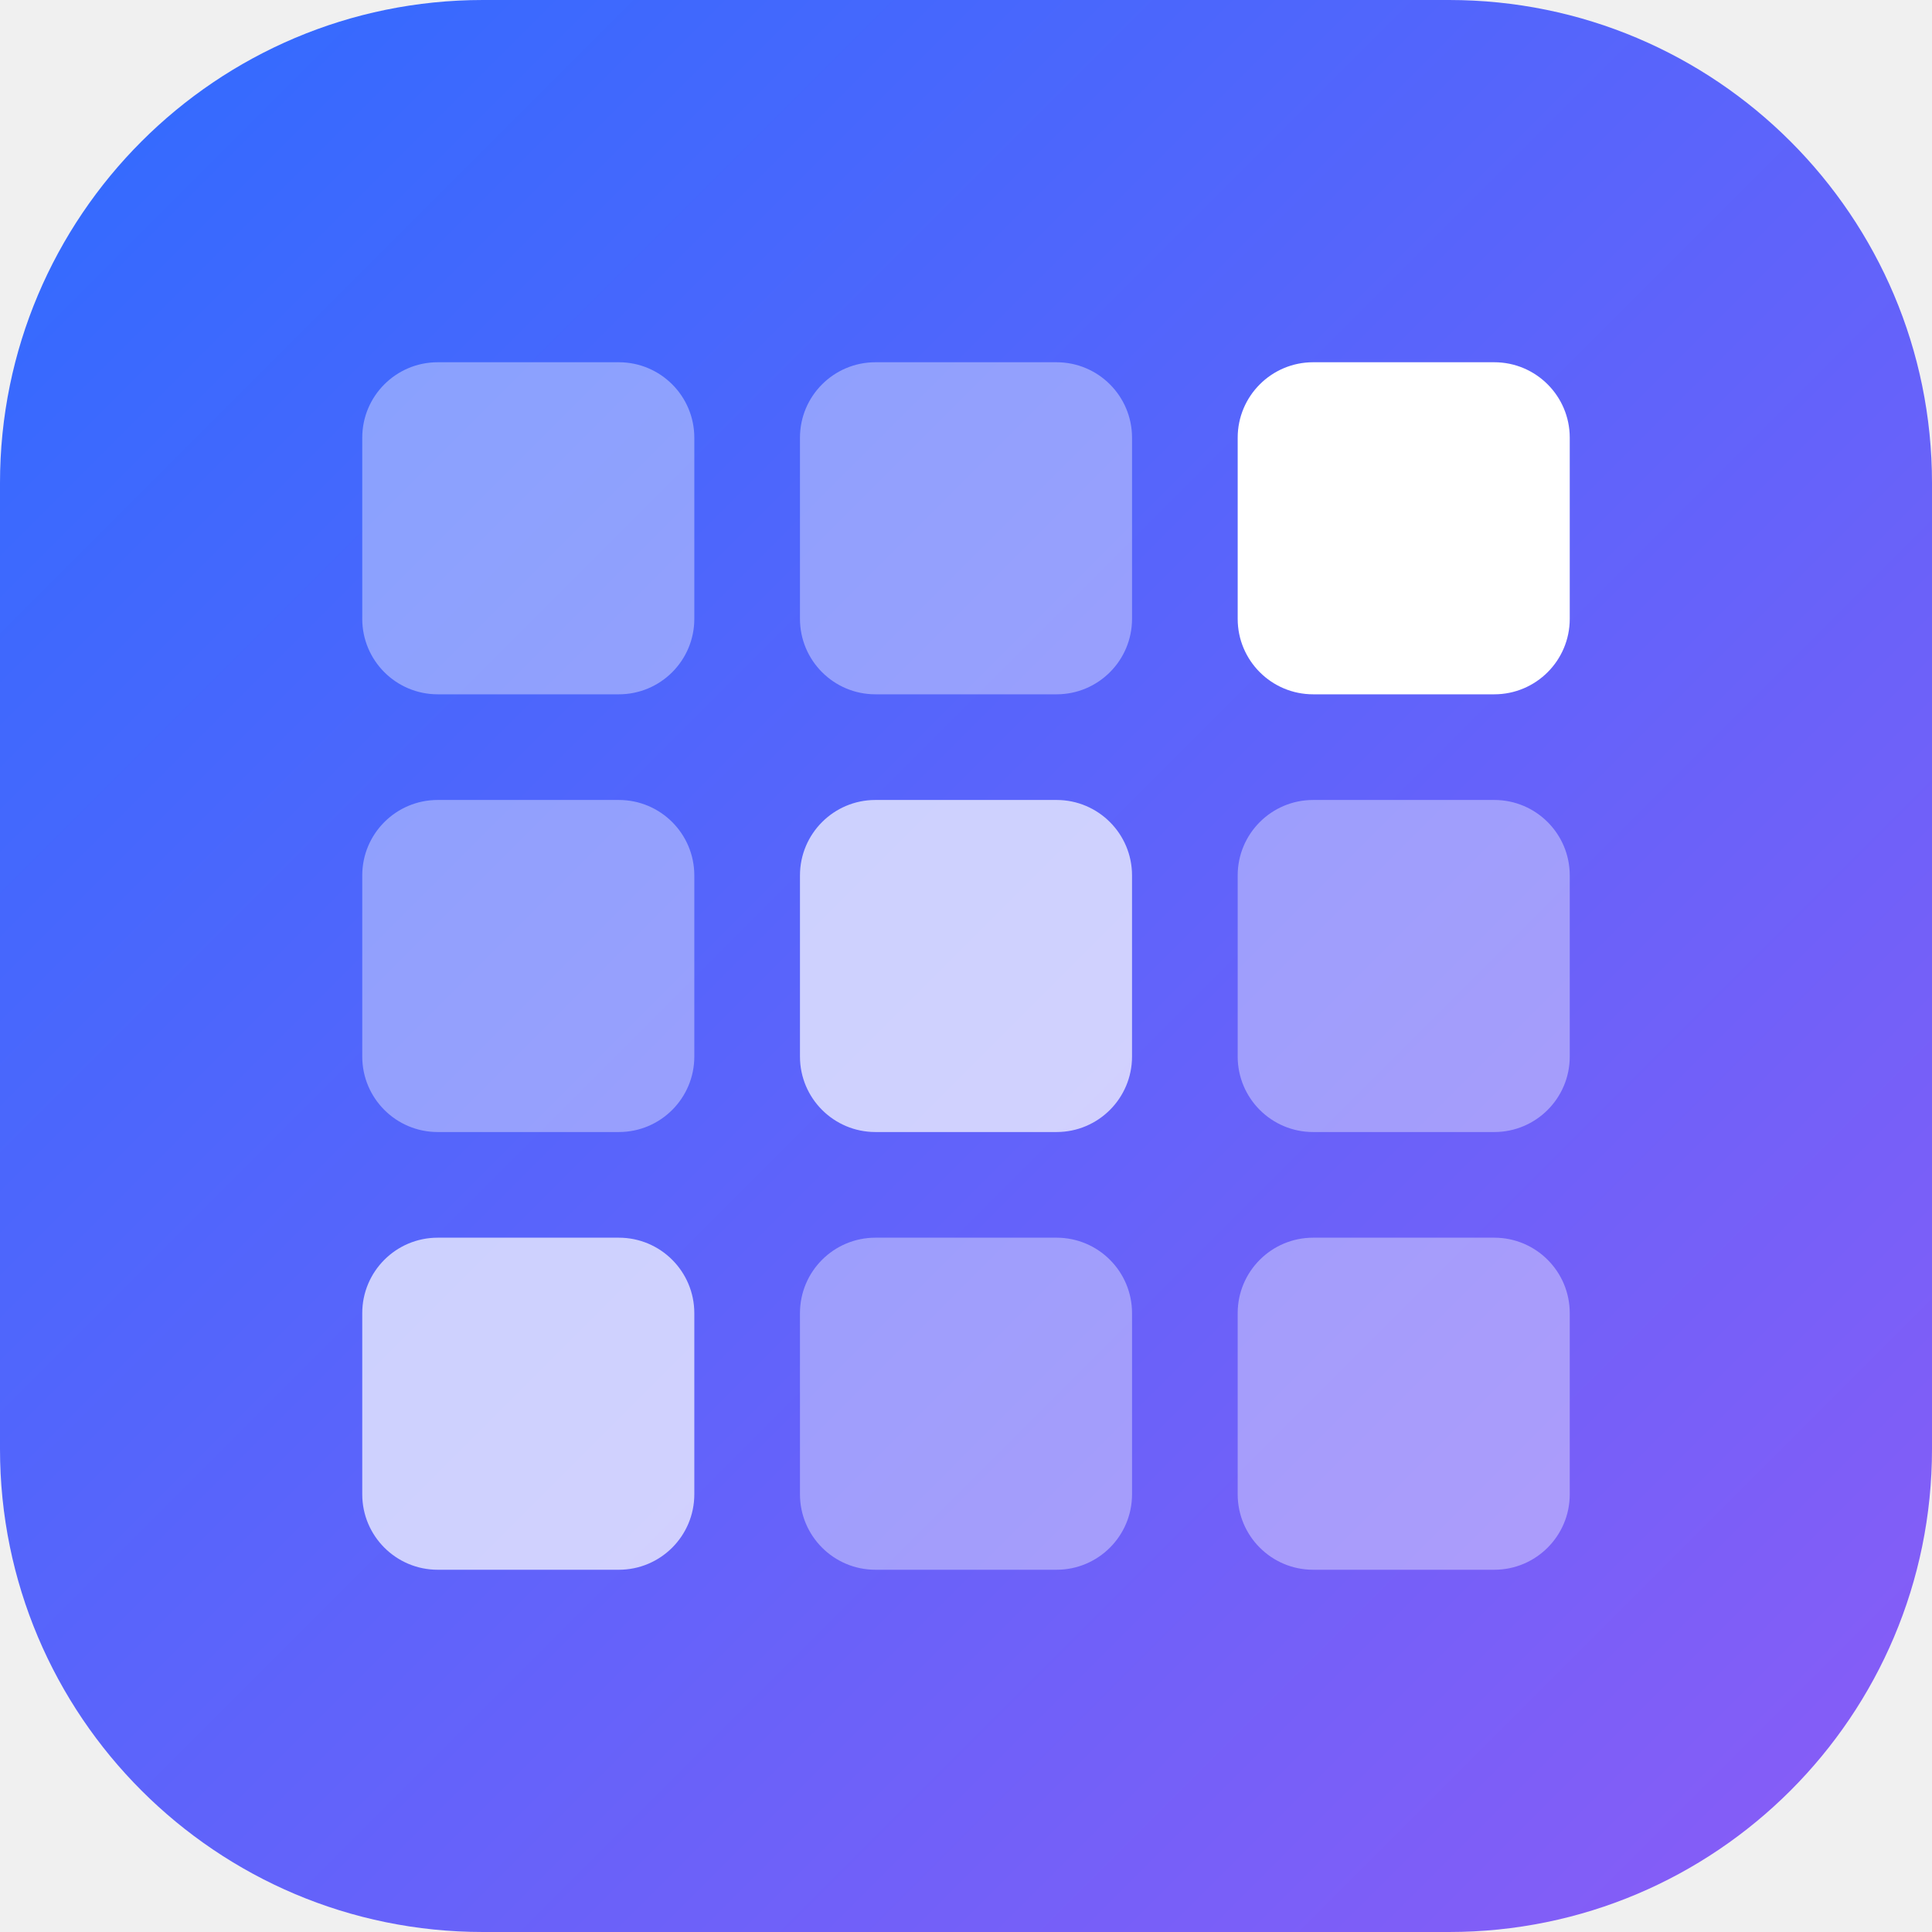
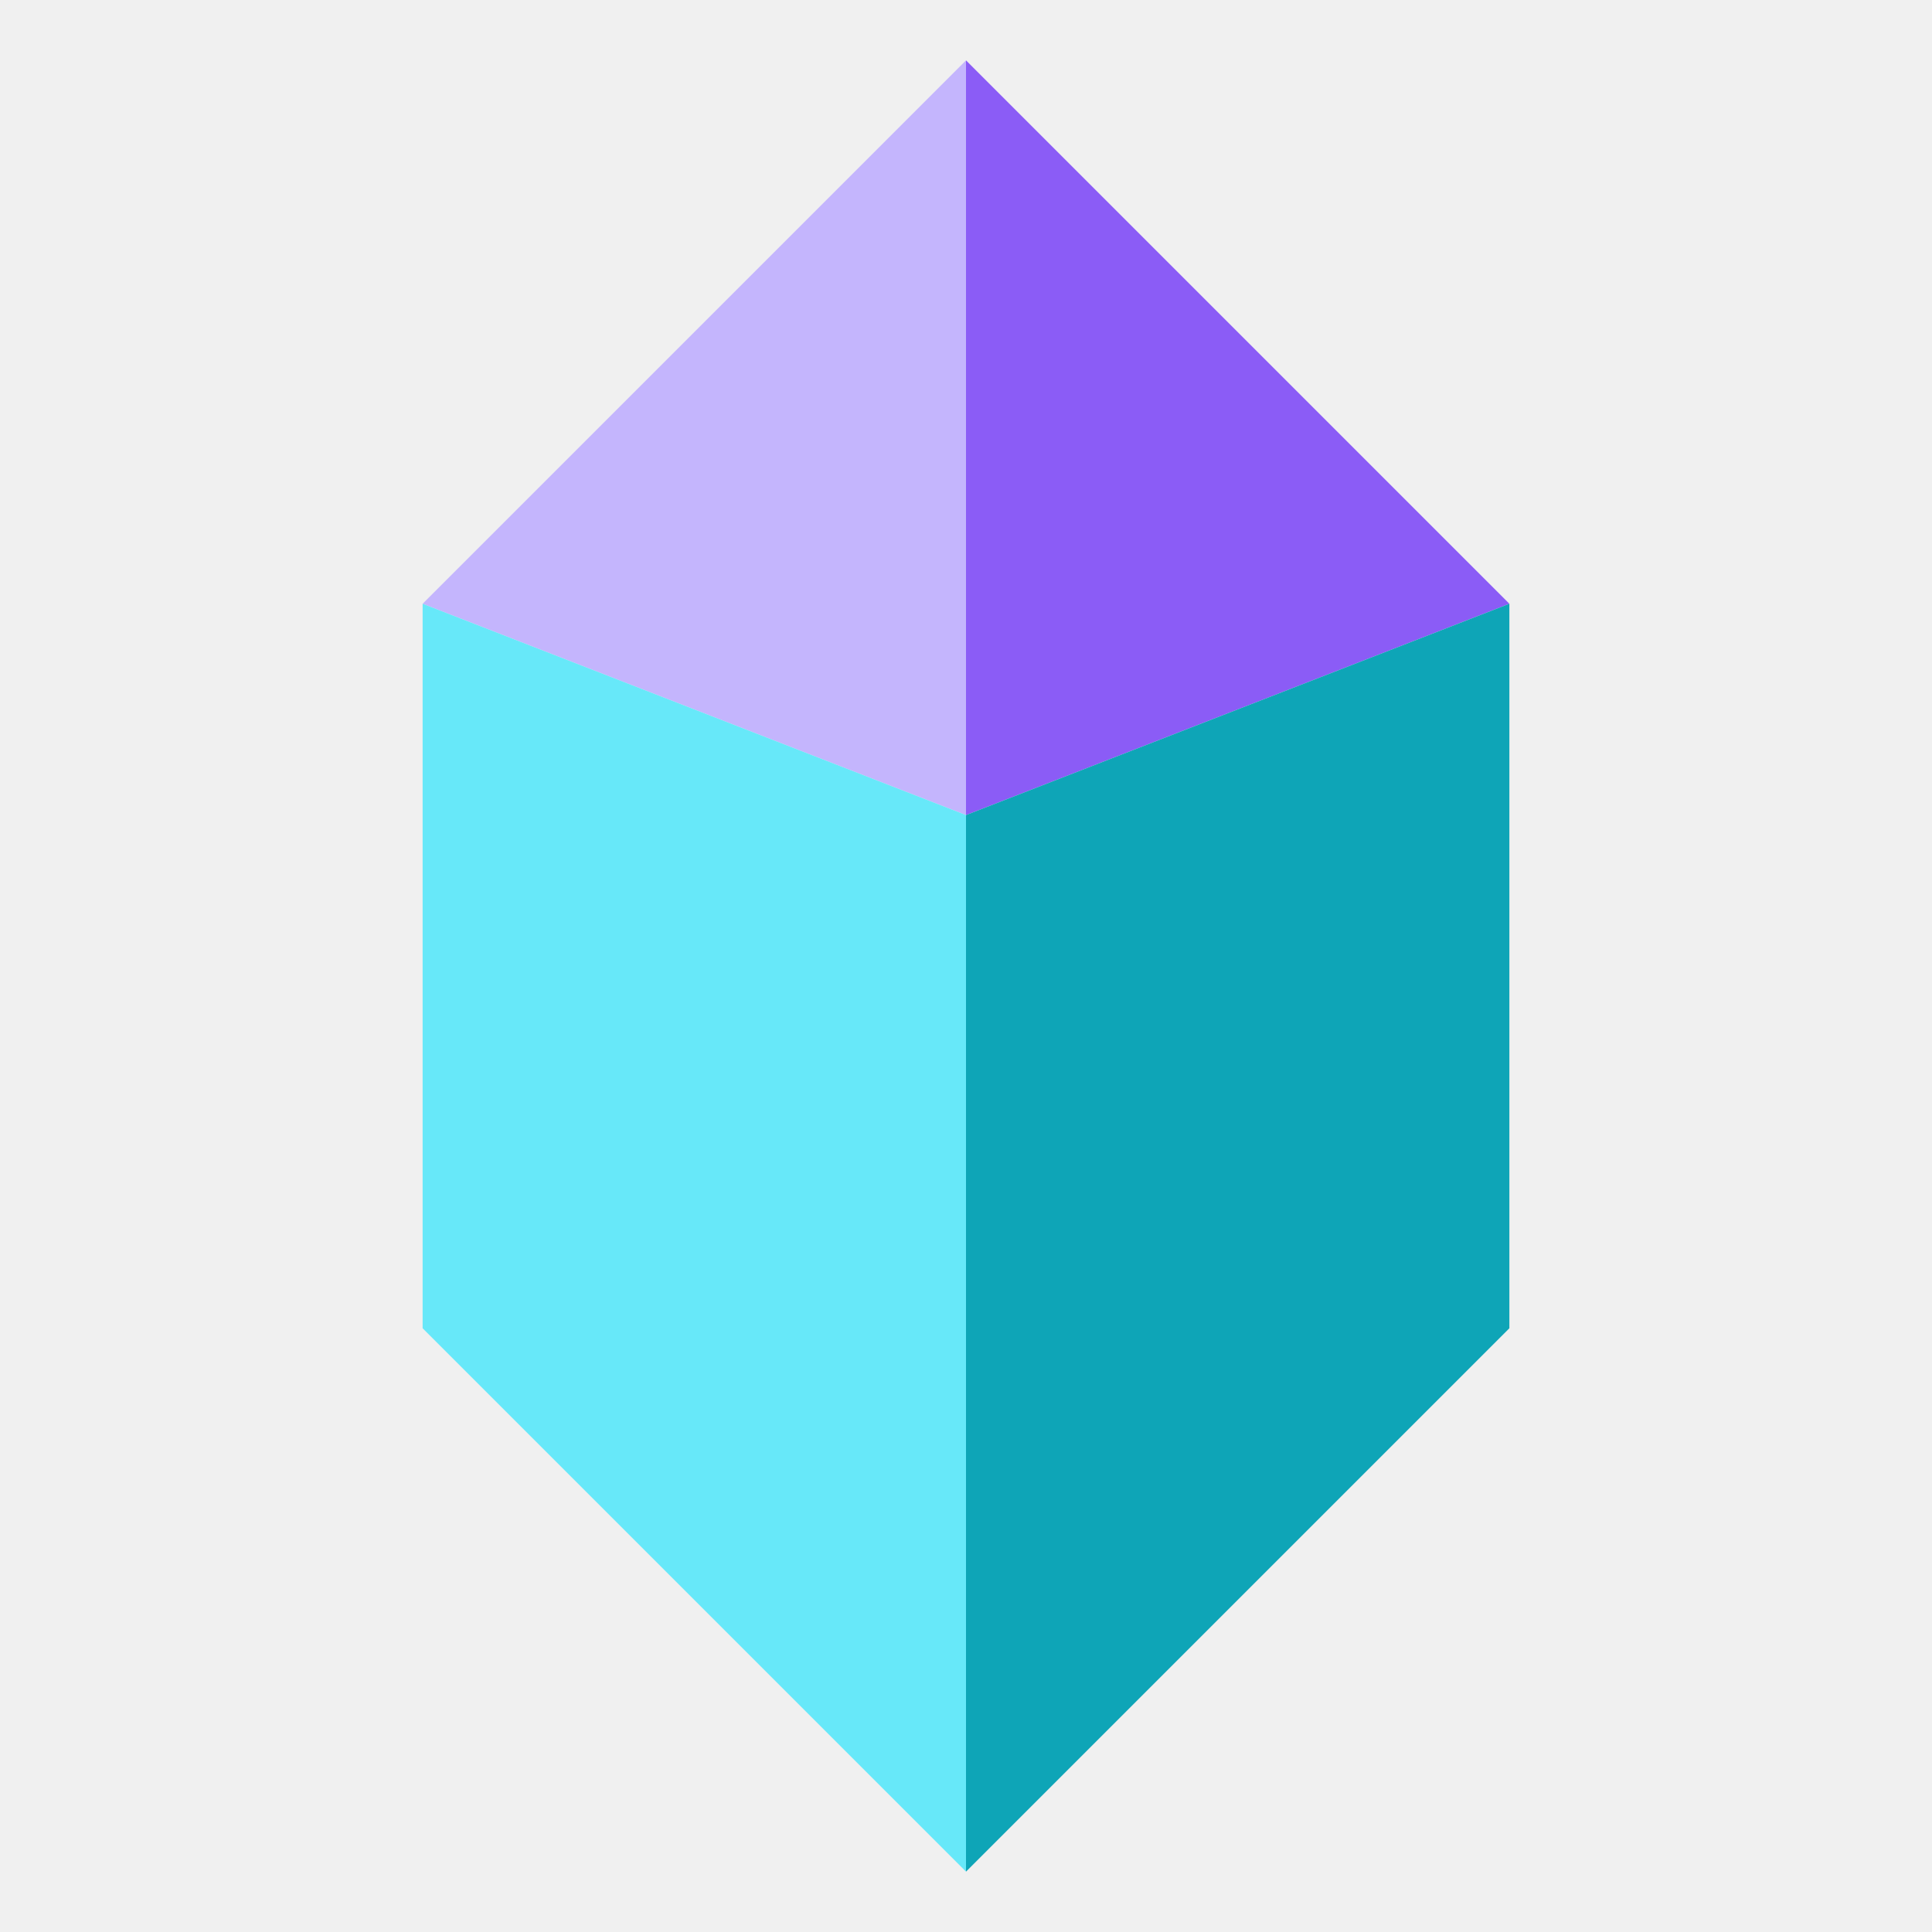
<svg xmlns="http://www.w3.org/2000/svg" viewBox="0 0 32 32" width="32" height="32" role="img" aria-label="Silica">
-   <defs>
-     <linearGradient id="g" x1="0" y1="0" x2="1" y2="1">
-       <stop offset="0" stop-color="#2f6bff" />
-       <stop offset="1" stop-color="#8b5cf6" />
-     </linearGradient>
-   </defs>
-   <rect width="32" height="32" rx="8" fill="url(#g)" />
-   <g fill="#fff">
-     <rect x="6" y="6" width="5.5" height="5.5" rx="1.25" opacity=".38" />
-     <rect x="13.25" y="6" width="5.5" height="5.5" rx="1.25" opacity=".38" />
-     <rect x="20.5" y="6" width="5.5" height="5.5" rx="1.25" />
-     <rect x="6" y="13.25" width="5.5" height="5.5" rx="1.25" opacity=".38" />
-     <rect x="13.25" y="13.25" width="5.5" height="5.5" rx="1.25" opacity=".7" />
-     <rect x="20.5" y="13.25" width="5.5" height="5.5" rx="1.25" opacity=".38" />
-     <rect x="6" y="20.5" width="5.5" height="5.5" rx="1.25" opacity=".7" />
-     <rect x="13.25" y="20.5" width="5.5" height="5.5" rx="1.25" opacity=".38" />
-     <rect x="20.5" y="20.5" width="5.5" height="5.5" rx="1.25" opacity=".38" />
-   </g>
+   <polygon points="16,1 7,10 16,13.5" fill="#c4b5fd" />
+   <polygon points="16,1 25,10 16,13.5" fill="#8b5cf6" />
+   <polygon points="7,10 16,13.5 16,31 7,22" fill="#67e8f9" />
+   <polygon points="25,10 25,22 16,31 16,13.5" fill="#0ea5b7" />
</svg>
